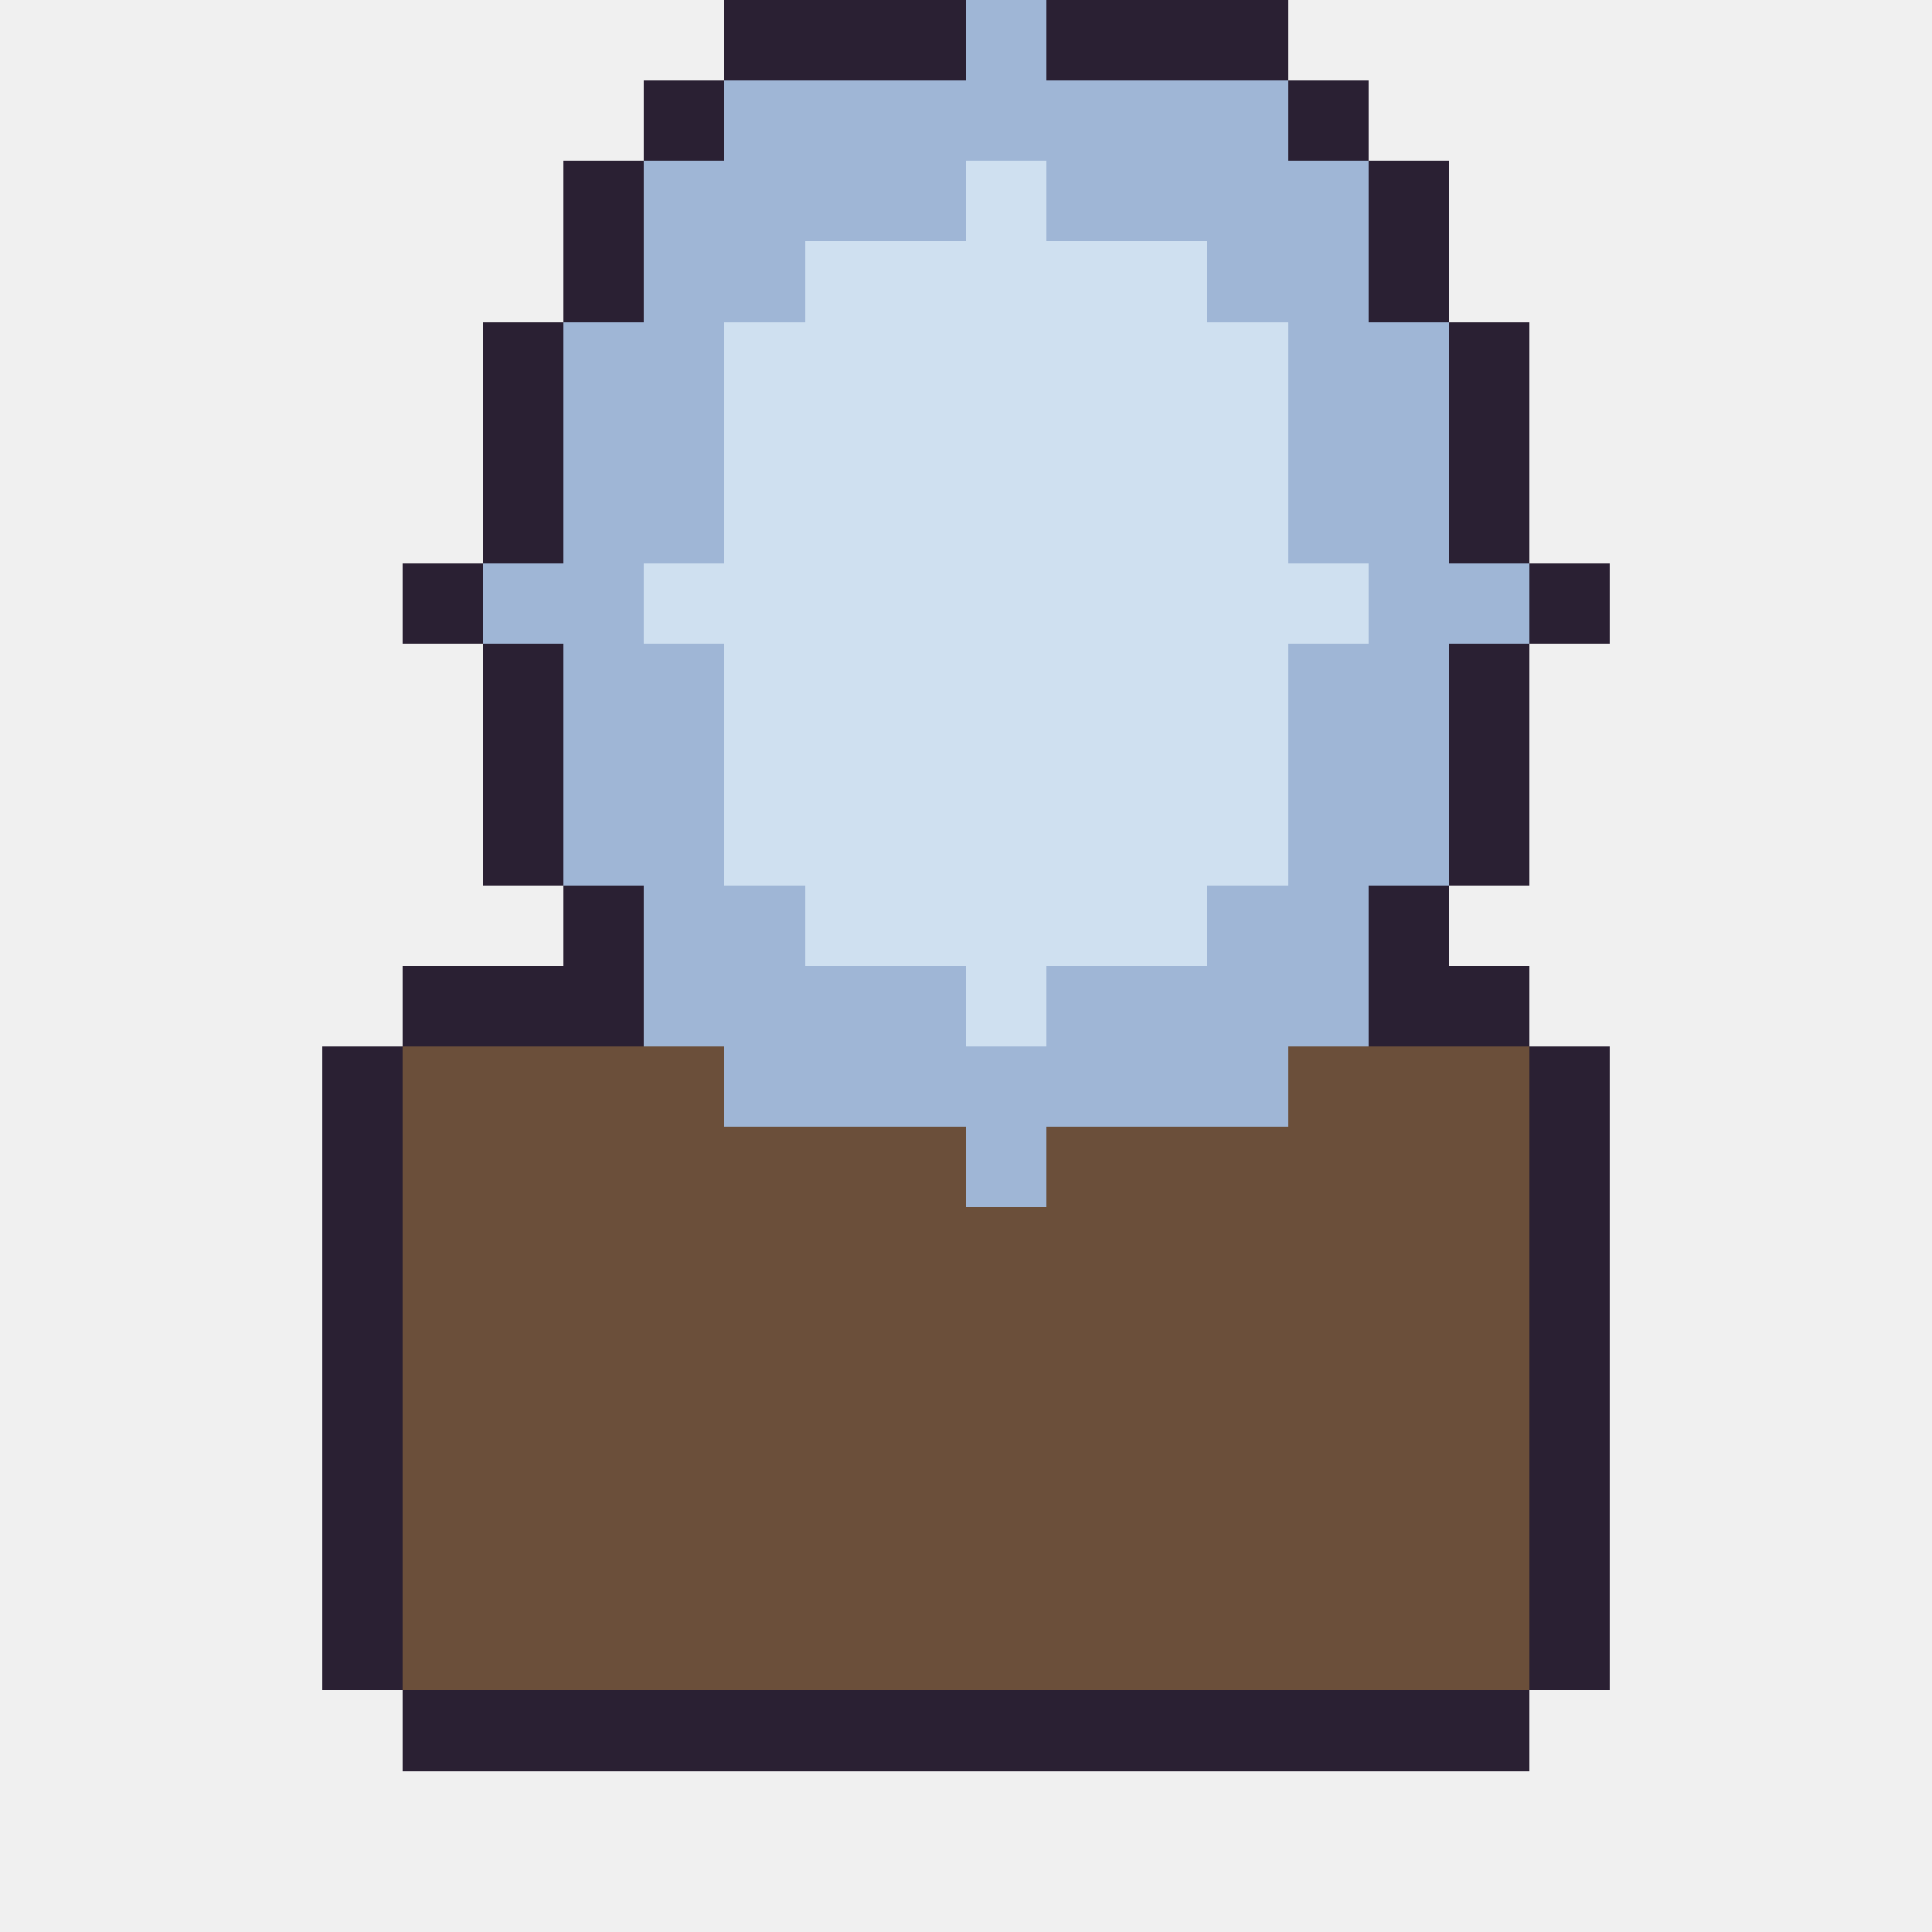
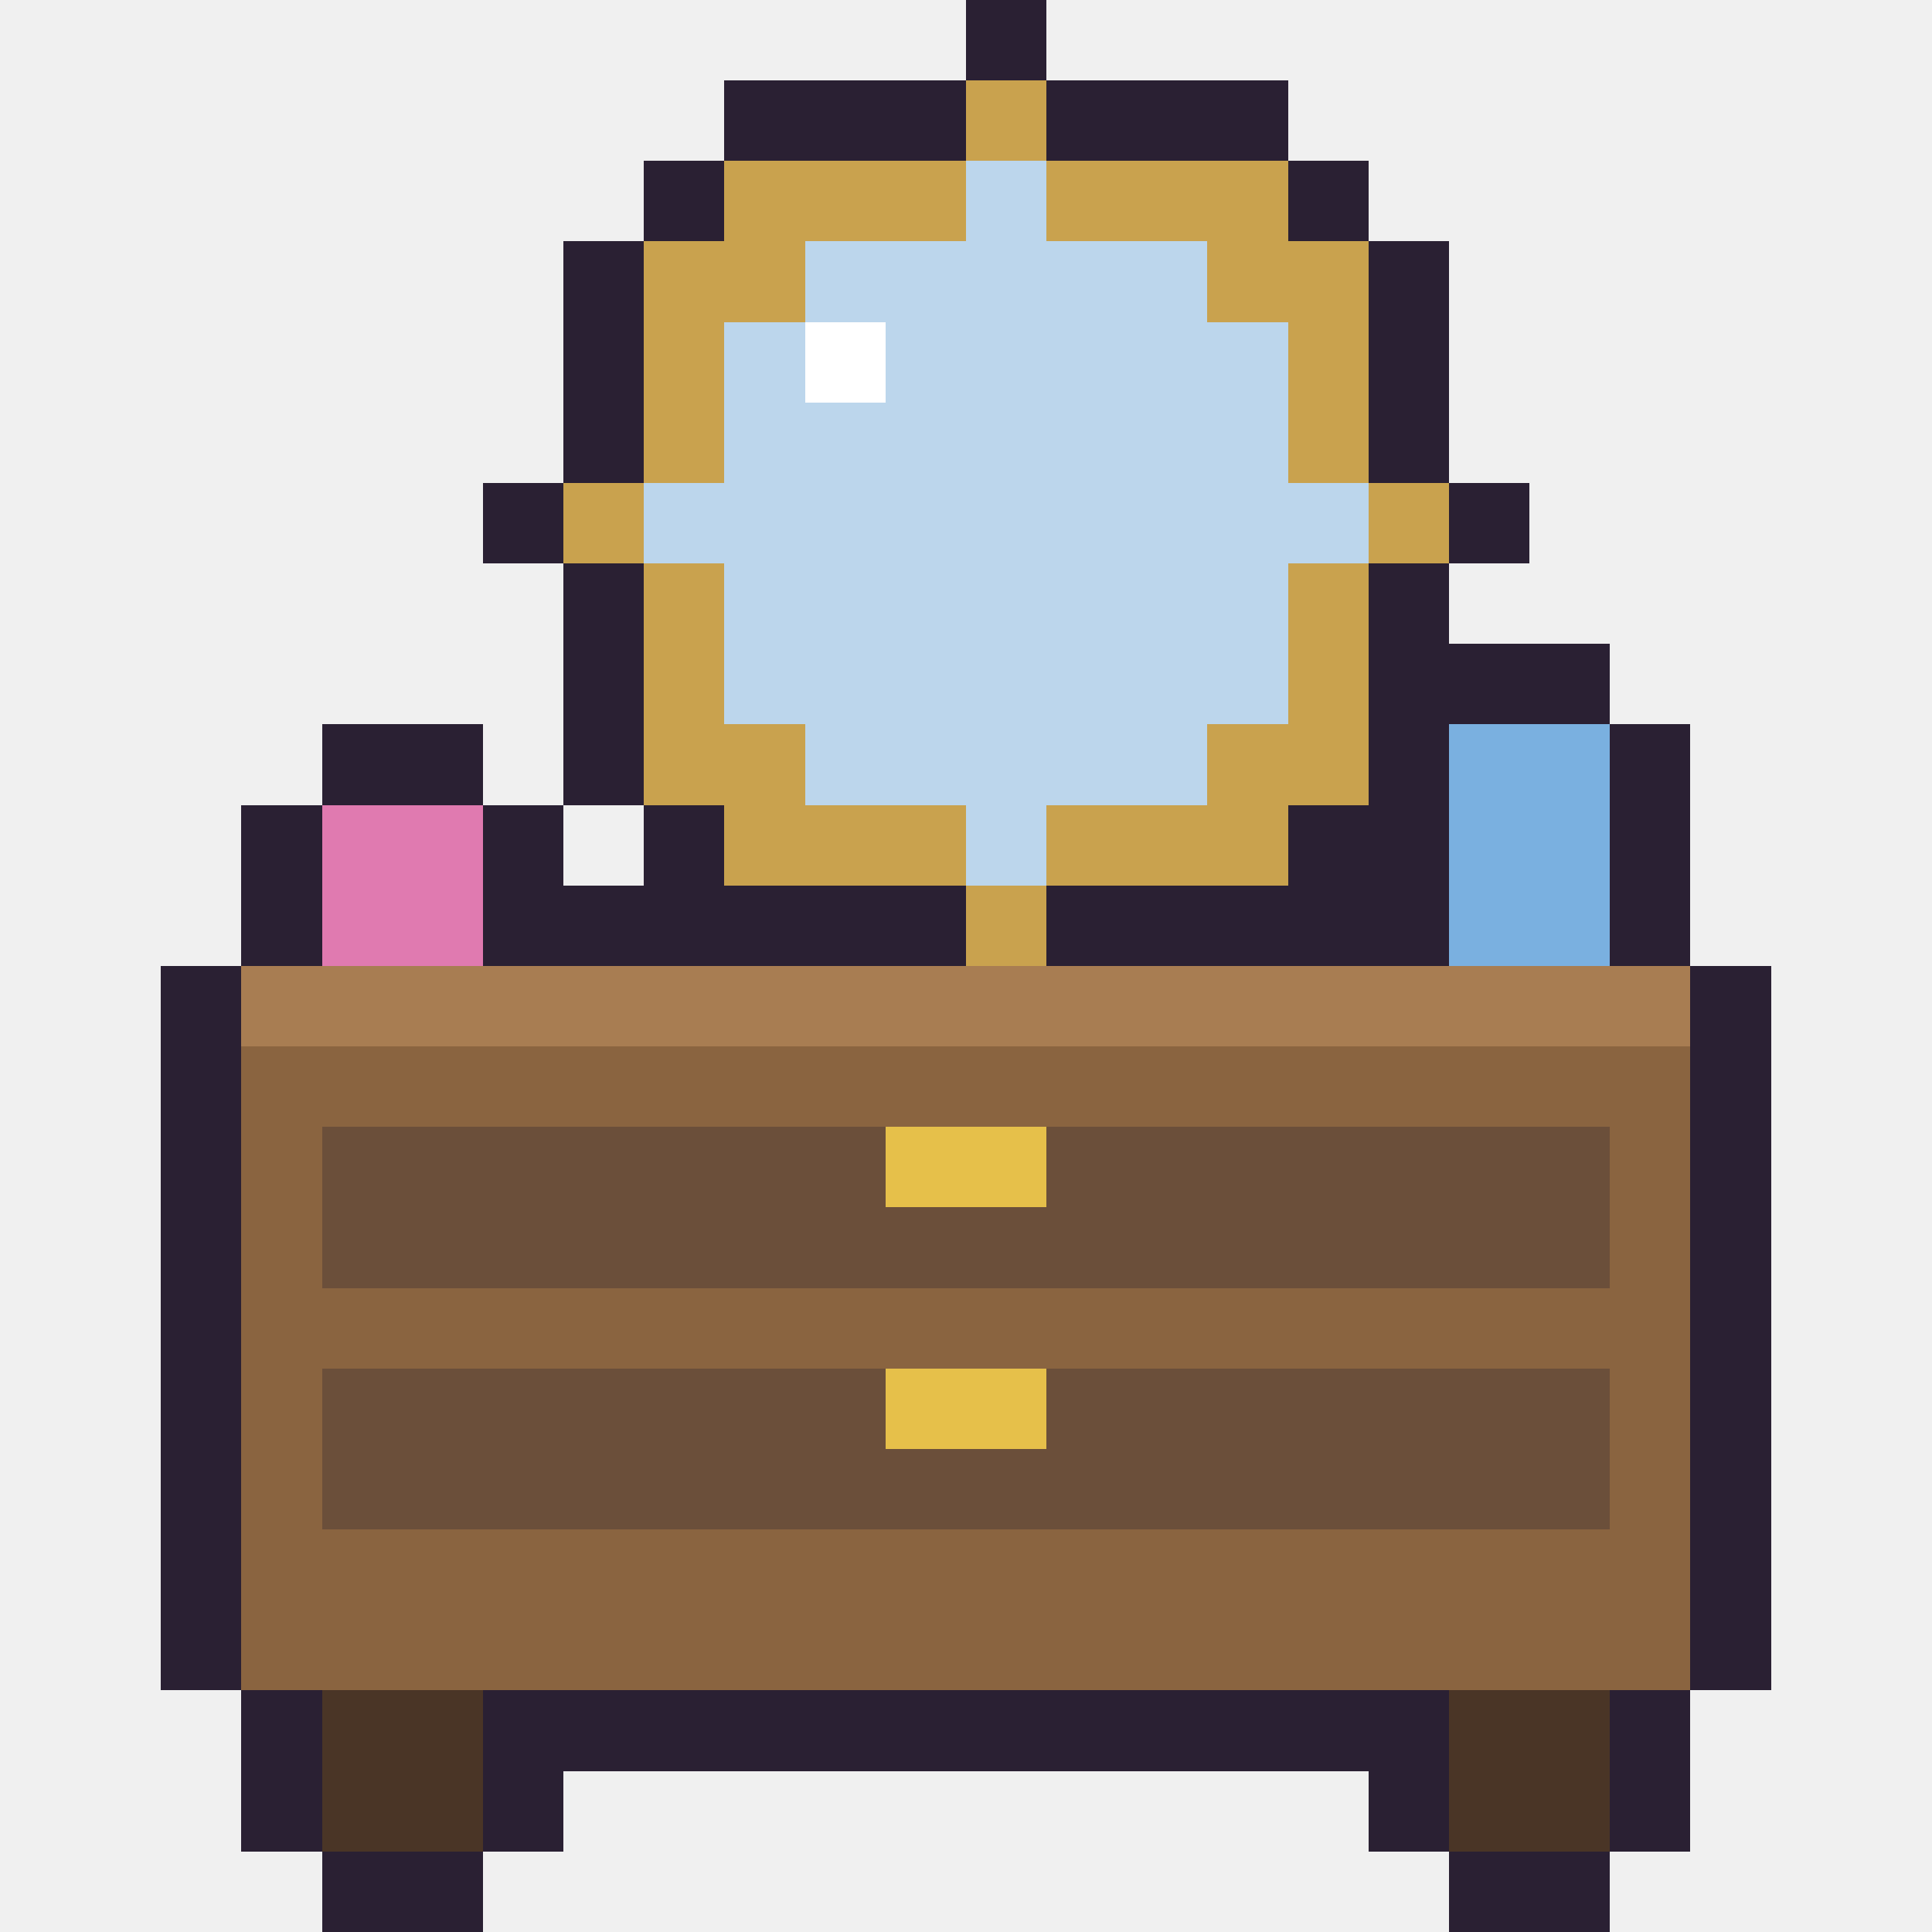
<svg xmlns="http://www.w3.org/2000/svg" viewBox="0 0 24 24" shape-rendering="crispEdges">
-   <rect x="9" y="0" width="3" height="1" fill="#2a2033" />
-   <rect x="12" y="0" width="1" height="1" fill="#9fb6d6" />
-   <rect x="13" y="0" width="3" height="1" fill="#2a2033" />
-   <rect x="8" y="1" width="1" height="1" fill="#2a2033" />
-   <rect x="9" y="1" width="7" height="1" fill="#9fb6d6" />
-   <rect x="16" y="1" width="1" height="1" fill="#2a2033" />
-   <rect x="7" y="2" width="1" height="1" fill="#2a2033" />
-   <rect x="8" y="2" width="4" height="1" fill="#9fb6d6" />
-   <rect x="12" y="2" width="1" height="1" fill="#cfe0f0" />
-   <rect x="13" y="2" width="4" height="1" fill="#9fb6d6" />
-   <rect x="17" y="2" width="1" height="1" fill="#2a2033" />
+   <rect x="12" y="0" width="1" height="1" fill="#2a2033" />
+   <rect x="9" y="1" width="3" height="1" fill="#2a2033" />
+   <rect x="12" y="1" width="1" height="1" fill="#c9a24e" />
+   <rect x="13" y="1" width="3" height="1" fill="#2a2033" />
+   <rect x="8" y="2" width="1" height="1" fill="#2a2033" />
+   <rect x="9" y="2" width="3" height="1" fill="#c9a24e" />
+   <rect x="12" y="2" width="1" height="1" fill="#bcd6ec" />
+   <rect x="13" y="2" width="3" height="1" fill="#c9a24e" />
+   <rect x="16" y="2" width="1" height="1" fill="#2a2033" />
  <rect x="7" y="3" width="1" height="1" fill="#2a2033" />
-   <rect x="8" y="3" width="2" height="1" fill="#9fb6d6" />
-   <rect x="10" y="3" width="5" height="1" fill="#cfe0f0" />
-   <rect x="15" y="3" width="2" height="1" fill="#9fb6d6" />
+   <rect x="8" y="3" width="2" height="1" fill="#c9a24e" />
+   <rect x="10" y="3" width="5" height="1" fill="#bcd6ec" />
+   <rect x="15" y="3" width="2" height="1" fill="#c9a24e" />
  <rect x="17" y="3" width="1" height="1" fill="#2a2033" />
-   <rect x="6" y="4" width="1" height="1" fill="#2a2033" />
-   <rect x="7" y="4" width="2" height="1" fill="#9fb6d6" />
-   <rect x="9" y="4" width="7" height="1" fill="#cfe0f0" />
-   <rect x="16" y="4" width="2" height="1" fill="#9fb6d6" />
-   <rect x="18" y="4" width="1" height="1" fill="#2a2033" />
-   <rect x="6" y="5" width="1" height="1" fill="#2a2033" />
-   <rect x="7" y="5" width="2" height="1" fill="#9fb6d6" />
-   <rect x="9" y="5" width="7" height="1" fill="#cfe0f0" />
-   <rect x="16" y="5" width="2" height="1" fill="#9fb6d6" />
-   <rect x="18" y="5" width="1" height="1" fill="#2a2033" />
+   <rect x="7" y="4" width="1" height="1" fill="#2a2033" />
+   <rect x="8" y="4" width="1" height="1" fill="#c9a24e" />
+   <rect x="9" y="4" width="1" height="1" fill="#bcd6ec" />
+   <rect x="10" y="4" width="1" height="1" fill="#fff" />
+   <rect x="11" y="4" width="5" height="1" fill="#bcd6ec" />
+   <rect x="16" y="4" width="1" height="1" fill="#c9a24e" />
+   <rect x="17" y="4" width="1" height="1" fill="#2a2033" />
+   <rect x="7" y="5" width="1" height="1" fill="#2a2033" />
+   <rect x="8" y="5" width="1" height="1" fill="#c9a24e" />
+   <rect x="9" y="5" width="7" height="1" fill="#bcd6ec" />
+   <rect x="16" y="5" width="1" height="1" fill="#c9a24e" />
+   <rect x="17" y="5" width="1" height="1" fill="#2a2033" />
  <rect x="6" y="6" width="1" height="1" fill="#2a2033" />
-   <rect x="7" y="6" width="2" height="1" fill="#9fb6d6" />
-   <rect x="9" y="6" width="7" height="1" fill="#cfe0f0" />
-   <rect x="16" y="6" width="2" height="1" fill="#9fb6d6" />
+   <rect x="7" y="6" width="1" height="1" fill="#c9a24e" />
+   <rect x="8" y="6" width="9" height="1" fill="#bcd6ec" />
+   <rect x="17" y="6" width="1" height="1" fill="#c9a24e" />
  <rect x="18" y="6" width="1" height="1" fill="#2a2033" />
-   <rect x="5" y="7" width="1" height="1" fill="#2a2033" />
-   <rect x="6" y="7" width="2" height="1" fill="#9fb6d6" />
-   <rect x="8" y="7" width="9" height="1" fill="#cfe0f0" />
-   <rect x="17" y="7" width="2" height="1" fill="#9fb6d6" />
-   <rect x="19" y="7" width="1" height="1" fill="#2a2033" />
-   <rect x="6" y="8" width="1" height="1" fill="#2a2033" />
-   <rect x="7" y="8" width="2" height="1" fill="#9fb6d6" />
-   <rect x="9" y="8" width="7" height="1" fill="#cfe0f0" />
-   <rect x="16" y="8" width="2" height="1" fill="#9fb6d6" />
-   <rect x="18" y="8" width="1" height="1" fill="#2a2033" />
-   <rect x="6" y="9" width="1" height="1" fill="#2a2033" />
-   <rect x="7" y="9" width="2" height="1" fill="#9fb6d6" />
-   <rect x="9" y="9" width="7" height="1" fill="#cfe0f0" />
-   <rect x="16" y="9" width="2" height="1" fill="#9fb6d6" />
-   <rect x="18" y="9" width="1" height="1" fill="#2a2033" />
+   <rect x="7" y="7" width="1" height="1" fill="#2a2033" />
+   <rect x="8" y="7" width="1" height="1" fill="#c9a24e" />
+   <rect x="9" y="7" width="7" height="1" fill="#bcd6ec" />
+   <rect x="16" y="7" width="1" height="1" fill="#c9a24e" />
+   <rect x="17" y="7" width="1" height="1" fill="#2a2033" />
+   <rect x="7" y="8" width="1" height="1" fill="#2a2033" />
+   <rect x="8" y="8" width="1" height="1" fill="#c9a24e" />
+   <rect x="9" y="8" width="7" height="1" fill="#bcd6ec" />
+   <rect x="16" y="8" width="1" height="1" fill="#c9a24e" />
+   <rect x="17" y="8" width="3" height="1" fill="#2a2033" />
+   <rect x="4" y="9" width="2" height="1" fill="#2a2033" />
+   <rect x="7" y="9" width="1" height="1" fill="#2a2033" />
+   <rect x="8" y="9" width="2" height="1" fill="#c9a24e" />
+   <rect x="10" y="9" width="5" height="1" fill="#bcd6ec" />
+   <rect x="15" y="9" width="2" height="1" fill="#c9a24e" />
+   <rect x="17" y="9" width="1" height="1" fill="#2a2033" />
+   <rect x="18" y="9" width="2" height="1" fill="#7ab0e0" />
+   <rect x="20" y="9" width="1" height="1" fill="#2a2033" />
+   <rect x="3" y="10" width="1" height="1" fill="#2a2033" />
+   <rect x="4" y="10" width="2" height="1" fill="#e07ab0" />
  <rect x="6" y="10" width="1" height="1" fill="#2a2033" />
-   <rect x="7" y="10" width="2" height="1" fill="#9fb6d6" />
-   <rect x="9" y="10" width="7" height="1" fill="#cfe0f0" />
-   <rect x="16" y="10" width="2" height="1" fill="#9fb6d6" />
-   <rect x="18" y="10" width="1" height="1" fill="#2a2033" />
-   <rect x="7" y="11" width="1" height="1" fill="#2a2033" />
-   <rect x="8" y="11" width="2" height="1" fill="#9fb6d6" />
-   <rect x="10" y="11" width="5" height="1" fill="#cfe0f0" />
-   <rect x="15" y="11" width="2" height="1" fill="#9fb6d6" />
-   <rect x="17" y="11" width="1" height="1" fill="#2a2033" />
-   <rect x="5" y="12" width="3" height="1" fill="#2a2033" />
-   <rect x="8" y="12" width="4" height="1" fill="#9fb6d6" />
-   <rect x="12" y="12" width="1" height="1" fill="#cfe0f0" />
-   <rect x="13" y="12" width="4" height="1" fill="#9fb6d6" />
-   <rect x="17" y="12" width="2" height="1" fill="#2a2033" />
-   <rect x="4" y="13" width="1" height="1" fill="#2a2033" />
-   <rect x="5" y="13" width="4" height="1" fill="#6b4f3a" />
-   <rect x="9" y="13" width="7" height="1" fill="#9fb6d6" />
-   <rect x="16" y="13" width="3" height="1" fill="#6b4f3a" />
-   <rect x="19" y="13" width="1" height="1" fill="#2a2033" />
-   <rect x="4" y="14" width="1" height="1" fill="#2a2033" />
-   <rect x="5" y="14" width="7" height="1" fill="#6b4f3a" />
-   <rect x="12" y="14" width="1" height="1" fill="#9fb6d6" />
-   <rect x="13" y="14" width="6" height="1" fill="#6b4f3a" />
-   <rect x="19" y="14" width="1" height="1" fill="#2a2033" />
-   <rect x="4" y="15" width="1" height="1" fill="#2a2033" />
-   <rect x="5" y="15" width="14" height="1" fill="#6b4f3a" />
-   <rect x="19" y="15" width="1" height="1" fill="#2a2033" />
-   <rect x="4" y="16" width="1" height="1" fill="#2a2033" />
-   <rect x="5" y="16" width="14" height="1" fill="#6b4f3a" />
-   <rect x="19" y="16" width="1" height="1" fill="#2a2033" />
-   <rect x="4" y="17" width="1" height="1" fill="#2a2033" />
-   <rect x="5" y="17" width="14" height="1" fill="#6b4f3a" />
-   <rect x="19" y="17" width="1" height="1" fill="#2a2033" />
-   <rect x="4" y="18" width="1" height="1" fill="#2a2033" />
-   <rect x="5" y="18" width="14" height="1" fill="#6b4f3a" />
-   <rect x="19" y="18" width="1" height="1" fill="#2a2033" />
-   <rect x="4" y="19" width="1" height="1" fill="#2a2033" />
-   <rect x="5" y="19" width="14" height="1" fill="#6b4f3a" />
-   <rect x="19" y="19" width="1" height="1" fill="#2a2033" />
-   <rect x="4" y="20" width="1" height="1" fill="#2a2033" />
-   <rect x="5" y="20" width="14" height="1" fill="#6b4f3a" />
-   <rect x="19" y="20" width="1" height="1" fill="#2a2033" />
-   <rect x="5" y="21" width="14" height="1" fill="#2a2033" />
+   <rect x="8" y="10" width="1" height="1" fill="#2a2033" />
+   <rect x="9" y="10" width="3" height="1" fill="#c9a24e" />
+   <rect x="12" y="10" width="1" height="1" fill="#bcd6ec" />
+   <rect x="13" y="10" width="3" height="1" fill="#c9a24e" />
+   <rect x="16" y="10" width="2" height="1" fill="#2a2033" />
+   <rect x="18" y="10" width="2" height="1" fill="#7ab0e0" />
+   <rect x="20" y="10" width="1" height="1" fill="#2a2033" />
+   <rect x="3" y="11" width="1" height="1" fill="#2a2033" />
+   <rect x="4" y="11" width="2" height="1" fill="#e07ab0" />
+   <rect x="6" y="11" width="6" height="1" fill="#2a2033" />
+   <rect x="12" y="11" width="1" height="1" fill="#c9a24e" />
+   <rect x="13" y="11" width="5" height="1" fill="#2a2033" />
+   <rect x="18" y="11" width="2" height="1" fill="#7ab0e0" />
+   <rect x="20" y="11" width="1" height="1" fill="#2a2033" />
+   <rect x="2" y="12" width="1" height="1" fill="#2a2033" />
+   <rect x="3" y="12" width="18" height="1" fill="#a87d52" />
+   <rect x="21" y="12" width="1" height="1" fill="#2a2033" />
+   <rect x="2" y="13" width="1" height="1" fill="#2a2033" />
+   <rect x="3" y="13" width="18" height="1" fill="#8a6440" />
+   <rect x="21" y="13" width="1" height="1" fill="#2a2033" />
+   <rect x="2" y="14" width="1" height="1" fill="#2a2033" />
+   <rect x="3" y="14" width="1" height="1" fill="#8a6440" />
+   <rect x="4" y="14" width="7" height="1" fill="#6b4f3a" />
+   <rect x="11" y="14" width="2" height="1" fill="#e6c04a" />
+   <rect x="13" y="14" width="7" height="1" fill="#6b4f3a" />
+   <rect x="20" y="14" width="1" height="1" fill="#8a6440" />
+   <rect x="21" y="14" width="1" height="1" fill="#2a2033" />
+   <rect x="2" y="15" width="1" height="1" fill="#2a2033" />
+   <rect x="3" y="15" width="1" height="1" fill="#8a6440" />
+   <rect x="4" y="15" width="16" height="1" fill="#6b4f3a" />
+   <rect x="20" y="15" width="1" height="1" fill="#8a6440" />
+   <rect x="21" y="15" width="1" height="1" fill="#2a2033" />
+   <rect x="2" y="16" width="1" height="1" fill="#2a2033" />
+   <rect x="3" y="16" width="18" height="1" fill="#8a6440" />
+   <rect x="21" y="16" width="1" height="1" fill="#2a2033" />
+   <rect x="2" y="17" width="1" height="1" fill="#2a2033" />
+   <rect x="3" y="17" width="1" height="1" fill="#8a6440" />
+   <rect x="4" y="17" width="7" height="1" fill="#6b4f3a" />
+   <rect x="11" y="17" width="2" height="1" fill="#e6c04a" />
+   <rect x="13" y="17" width="7" height="1" fill="#6b4f3a" />
+   <rect x="20" y="17" width="1" height="1" fill="#8a6440" />
+   <rect x="21" y="17" width="1" height="1" fill="#2a2033" />
+   <rect x="2" y="18" width="1" height="1" fill="#2a2033" />
+   <rect x="3" y="18" width="1" height="1" fill="#8a6440" />
+   <rect x="4" y="18" width="16" height="1" fill="#6b4f3a" />
+   <rect x="20" y="18" width="1" height="1" fill="#8a6440" />
+   <rect x="21" y="18" width="1" height="1" fill="#2a2033" />
+   <rect x="2" y="19" width="1" height="1" fill="#2a2033" />
+   <rect x="3" y="19" width="18" height="1" fill="#8a6440" />
+   <rect x="21" y="19" width="1" height="1" fill="#2a2033" />
+   <rect x="2" y="20" width="1" height="1" fill="#2a2033" />
+   <rect x="3" y="20" width="18" height="1" fill="#8a6440" />
+   <rect x="21" y="20" width="1" height="1" fill="#2a2033" />
+   <rect x="3" y="21" width="1" height="1" fill="#2a2033" />
+   <rect x="4" y="21" width="2" height="1" fill="#4a3526" />
+   <rect x="6" y="21" width="12" height="1" fill="#2a2033" />
+   <rect x="18" y="21" width="2" height="1" fill="#4a3526" />
+   <rect x="20" y="21" width="1" height="1" fill="#2a2033" />
+   <rect x="3" y="22" width="1" height="1" fill="#2a2033" />
+   <rect x="4" y="22" width="2" height="1" fill="#4a3526" />
+   <rect x="6" y="22" width="1" height="1" fill="#2a2033" />
+   <rect x="17" y="22" width="1" height="1" fill="#2a2033" />
+   <rect x="18" y="22" width="2" height="1" fill="#4a3526" />
+   <rect x="20" y="22" width="1" height="1" fill="#2a2033" />
+   <rect x="4" y="23" width="2" height="1" fill="#2a2033" />
+   <rect x="18" y="23" width="2" height="1" fill="#2a2033" />
</svg>
